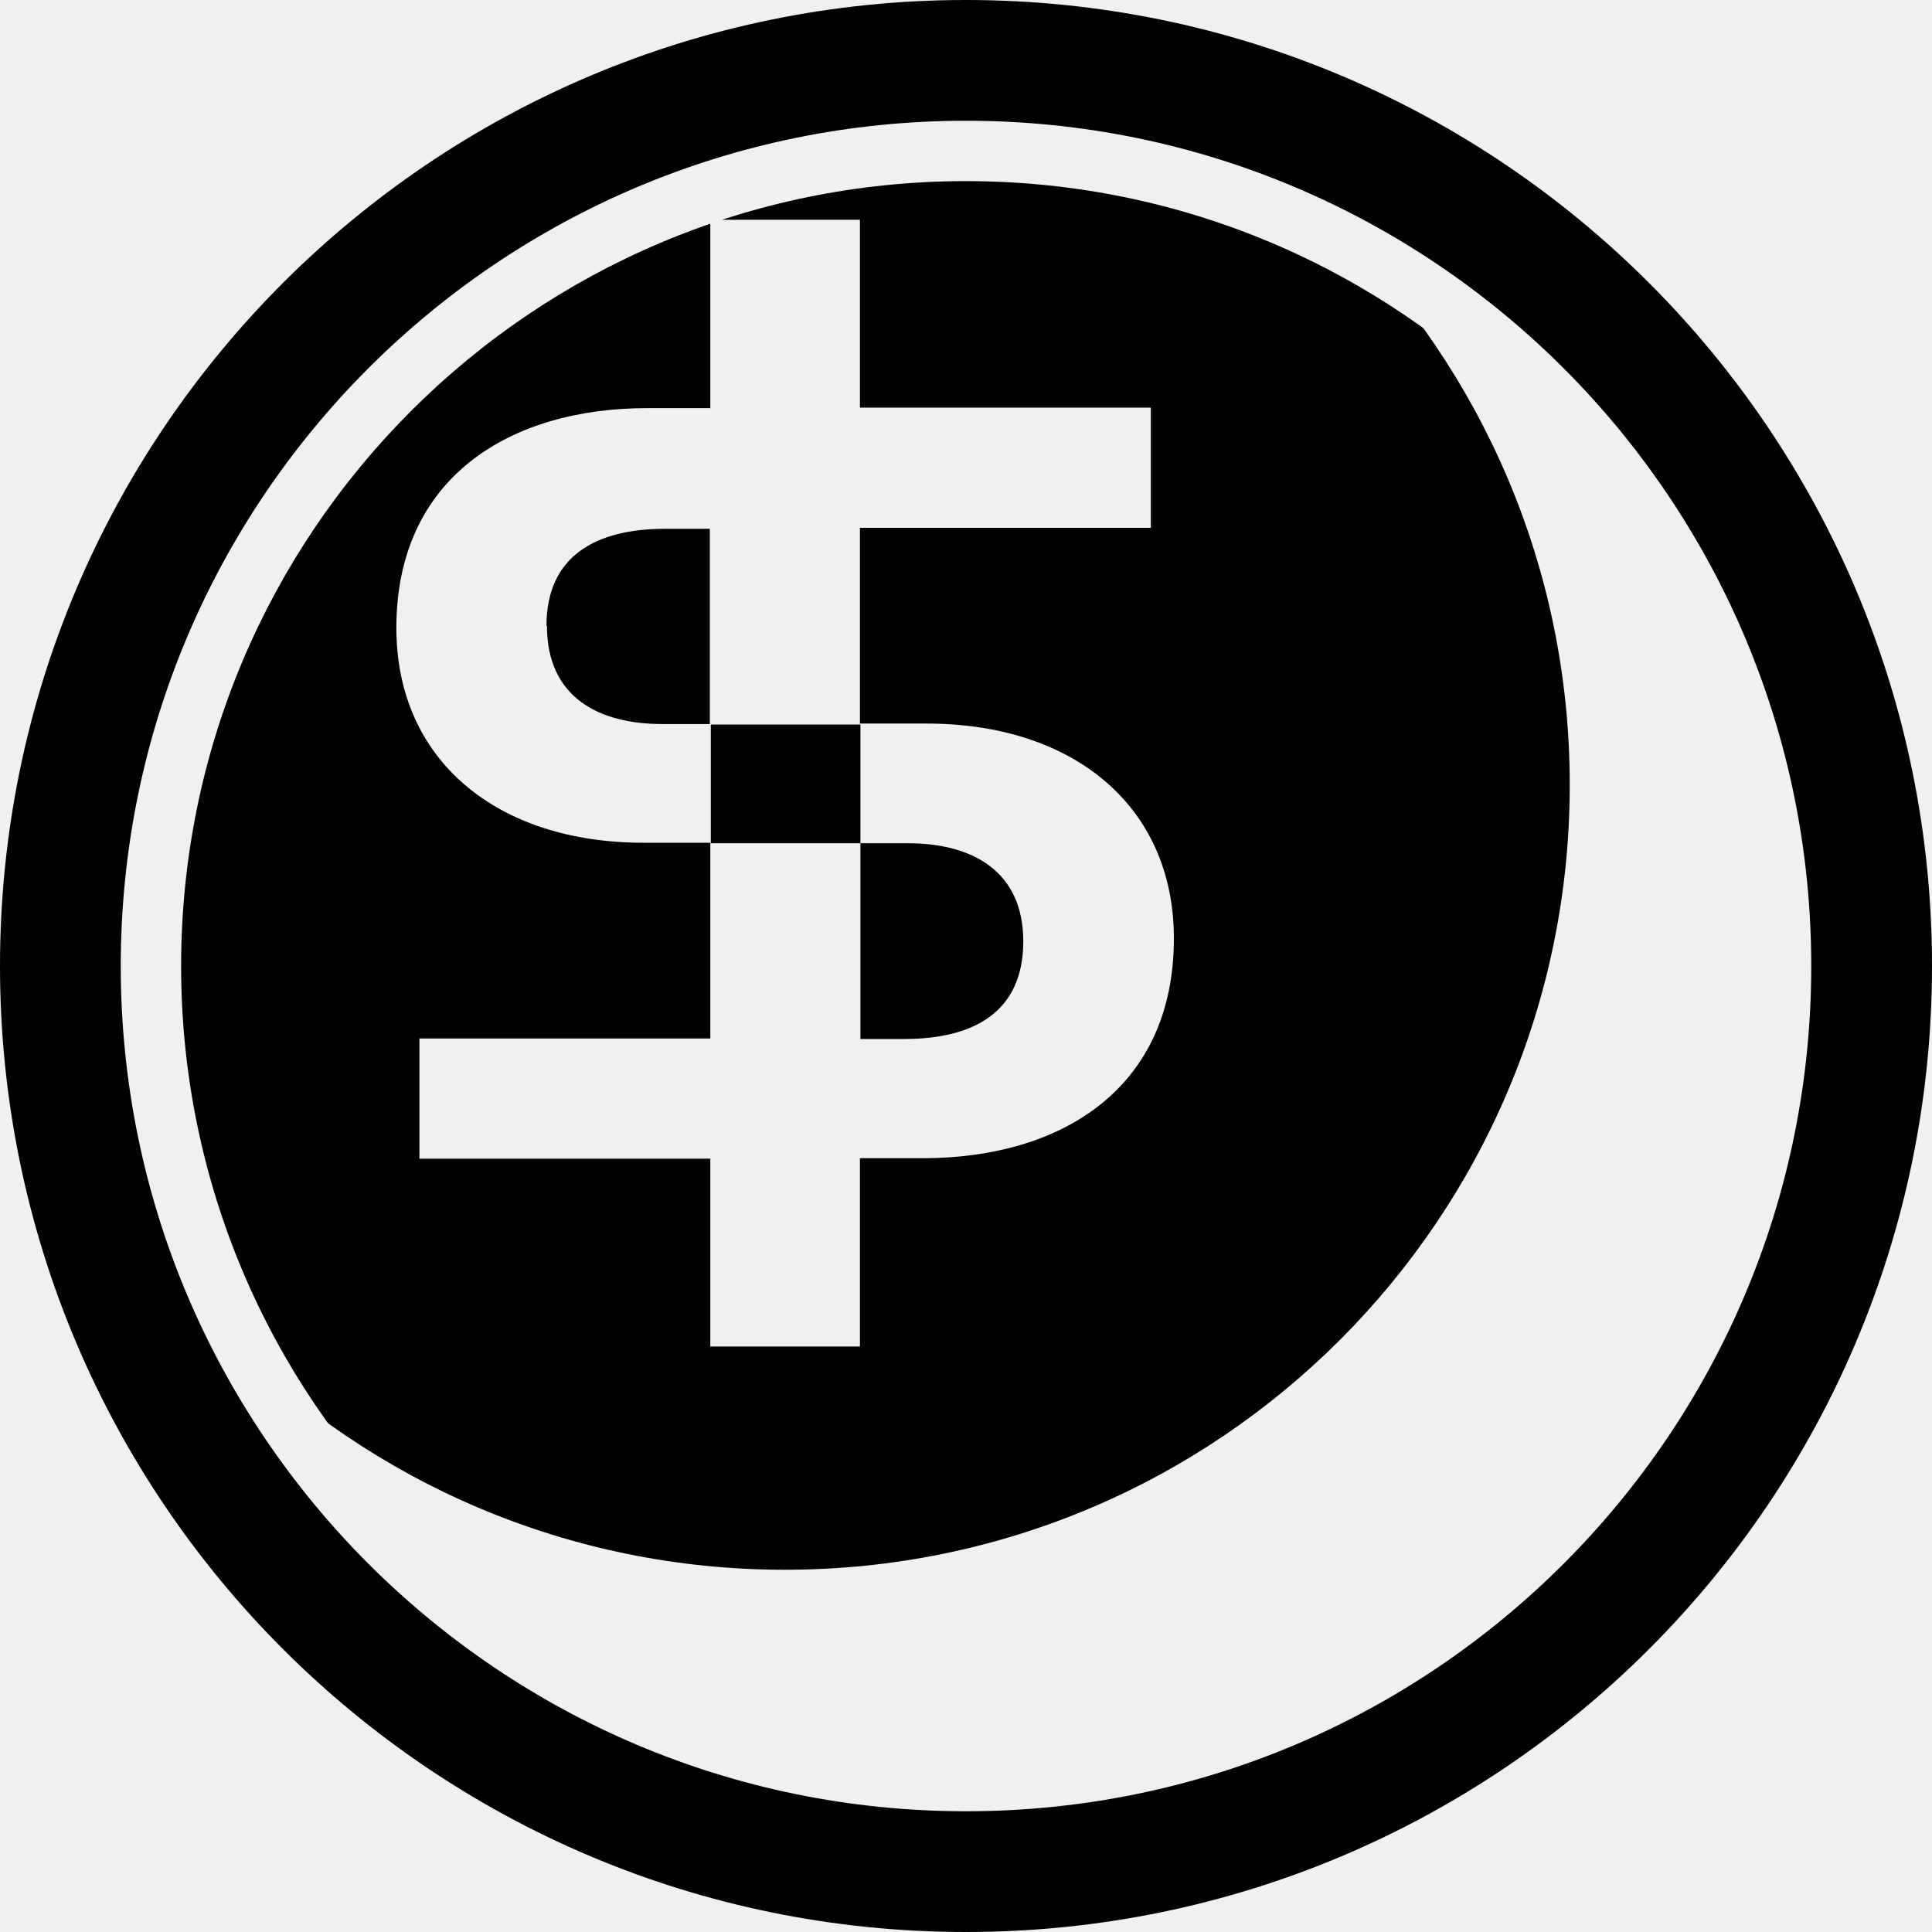
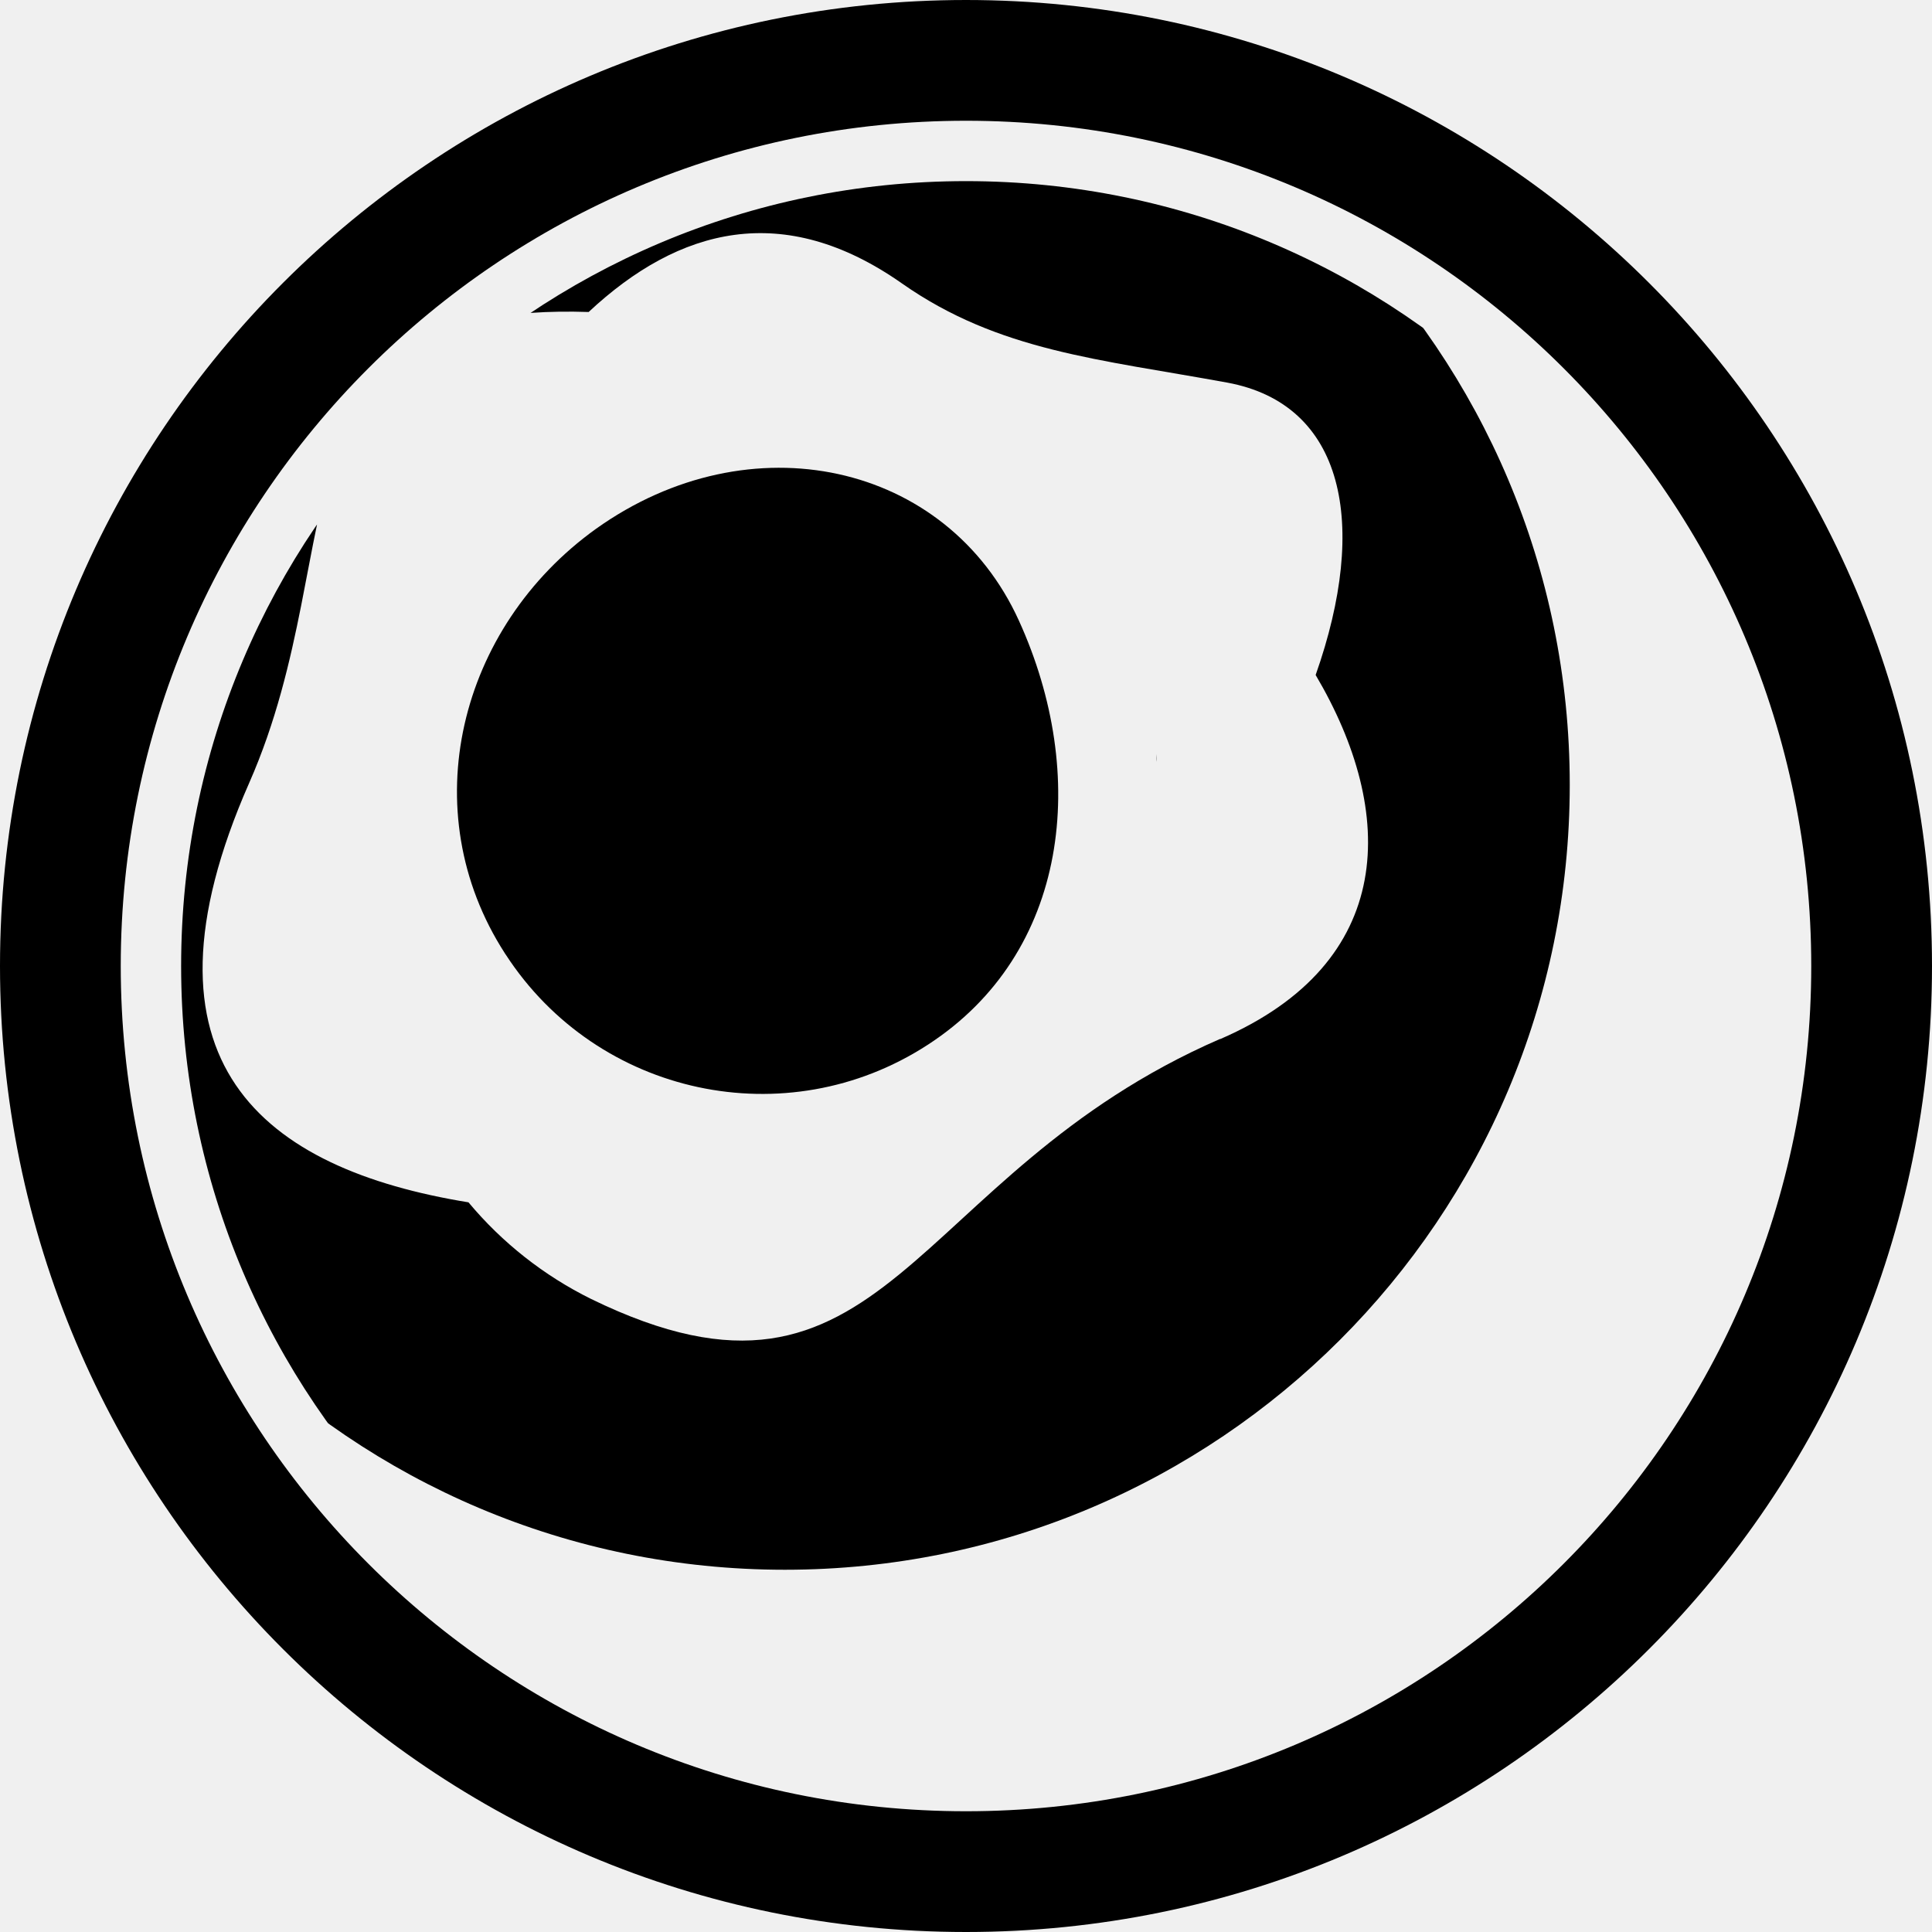
<svg xmlns="http://www.w3.org/2000/svg" width="32" height="32" viewBox="0 0 32 32" fill="none">
  <circle cx="16" cy="16" r="15" stroke="currentColor" stroke-width="2" />
  <g clip-path="url(#circleClip)">
    <g style="transform: scale(0.8125); transform-origin: 50% 50%;">
      <g fill="currentColor" clip-path="url(#a)">
-         <path d="M17.53 21.18h.91c1.41 0 2.42-.55 2.42-1.99s-1.05-2-2.35-2h-.97v-2.42h-3.05v2.42h3.05v3.99zM11.15 12.76c0 1.45 1.05 2 2.35 2h.97v-3.98h-.91c-1.41 0-2.42.55-2.42 1.98z" />
-         <path d="M16 0C7.16 0 0 7.16 0 16s7.16 16 16 16 16-7.16 16-16S24.84 0 16 0m2.82 23.61h-1.29v3.84h-3.05v-3.83H8.55v-2.45h5.93v-3.99h-1.36c-3 0-5.04-1.69-5.04-4.38 0-3.08 2.33-4.48 5.11-4.48h1.29V4.48h3.05v3.83h5.93v2.45h-5.93v3.99h1.36c3 0 5.04 1.69 5.04 4.38 0 3.08-2.32 4.48-5.11 4.48" />
+         <path d="M23.58 15.37c0 .05 0 .11-.01.16 0-.05.01-.11.01-.16M12.15 10.78c-2.8 2.01-3.73 5.75-1.86 8.65 0 0 .01.02.02.03 1.87 2.88 5.72 3.71 8.6 1.84 2.89-1.87 3.29-5.51 1.86-8.65-1.47-3.23-5.48-4.11-8.62-1.87" />
+         <path d="M16 0C7.16 0 0 7.16 0 16s7.16 16 16 16 16-7.16 16-16S24.84 0 16 0m8.87 21.18c-6.39 2.78-6.77 8.25-12.82 5.3a7.7 7.7 0 0 1-2.5-1.97c-4.18-.68-6.98-2.85-4.47-8.55 2.18-4.95.23-9.82 6.92-9.6 1.84-1.72 3.97-2.28 6.39-.58 1.97 1.38 4.01 1.54 6.63 2.02 2.38.44 2.89 2.87 1.8 5.96 1.66 2.81 1.65 5.86-1.94 7.42z" />
      </g>
      <defs>
        <clipPath id="a">
          <path fill="#fff" d="M0 0h32v32H0z" />
        </clipPath>
      </defs>
    </g>
  </g>
  <defs>
    <clipPath id="circleClip">
      <circle cx="16" cy="16" r="13" />
    </clipPath>
  </defs>
</svg>
